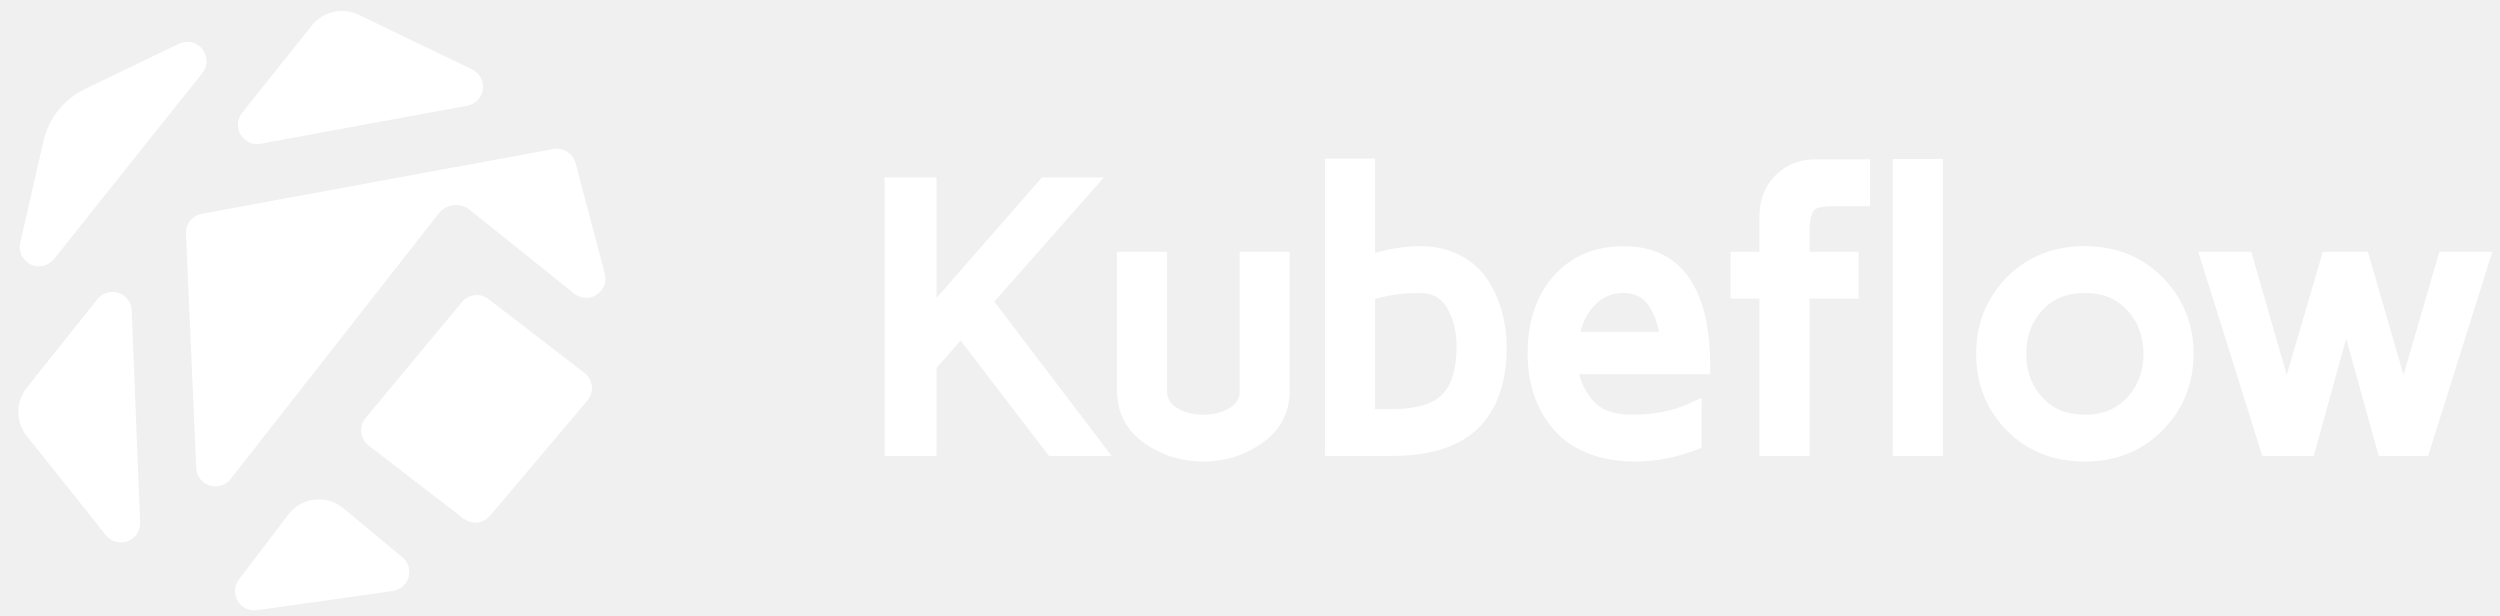
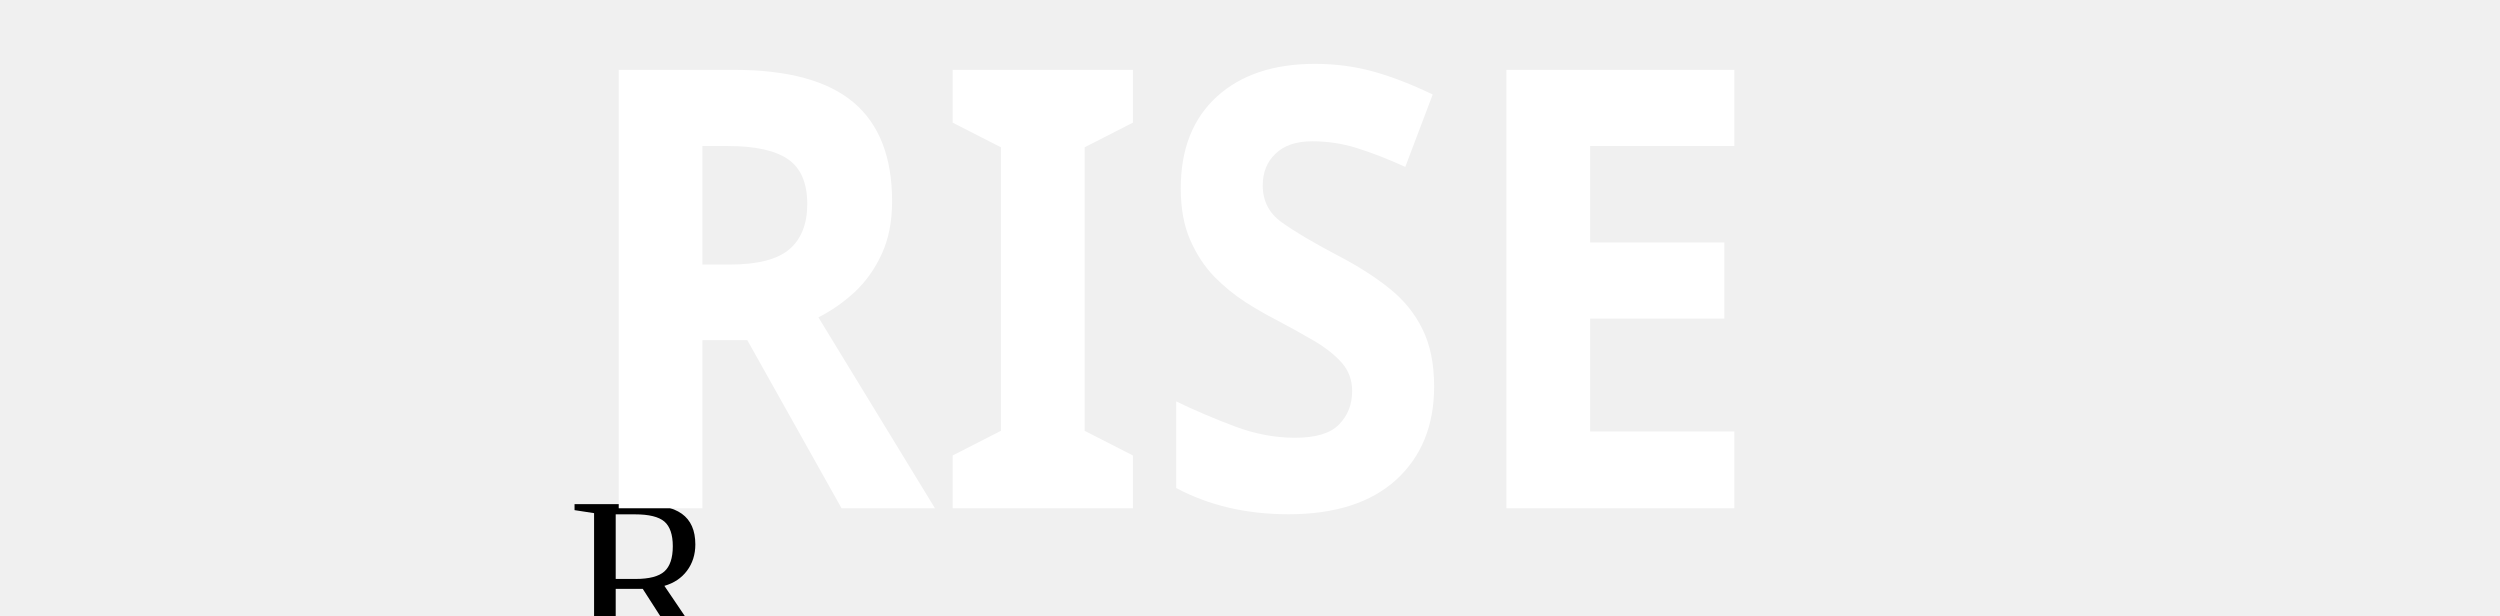
- <svg xmlns="http://www.w3.org/2000/svg" width="130px" height="32px" viewBox="0 0 130 32" version="1.1">
-   <defs>
+ <svg xmlns="http://www.w3.org/2000/svg" width="130px" height="32px" viewBox="0 0 130 32" version="1.1" id="svg1">
+   <defs id="defs1">
+     <rect x="93.202" y="12.545" width="8.27" height="12.823" id="rect13" />
+     <rect x="68.67" y="9.664" width="8.084" height="14.775" id="rect8" />
+     <rect x="59.843" y="9.571" width="5.297" height="14.682" id="rect7" />
+     <rect x="45.997" y="9.107" width="1.301" height="14.589" id="rect3" />
+     <rect x="38.192" y="9.571" width="7.713" height="14.031" id="rect1" />
    <polygon id="path-1" points="0 0.248 42.931 0.248 42.931 15.982 0 15.982" />
    <polygon id="path-3" points="0.2 0.267 15.838 0.267 15.838 15.982 0.2 15.982" />
  </defs>
  <g id="Symbols" stroke="none" stroke-width="1" fill="none" fill-rule="evenodd">
-     <g id="collapsed-nav/expanded" transform="translate(-24, -20)">
-       <g id="Group-14" transform="translate(16, 20)">
-         <g id="Group-3" transform="translate(8, 0)">
-           <g id="Group-31" fill="#FFFFFF">
-             <path d="M11.99,24.91 L22.81,11.103 C23,10.861 23.278,10.705 23.583,10.67 C23.889,10.635 24.195,10.723 24.435,10.916 L29.856,15.265 C30.287,15.61 30.916,15.541 31.262,15.111 C31.46,14.863 31.53,14.536 31.448,14.229 L29.927,8.476 C29.793,7.971 29.293,7.654 28.779,7.749 L10.489,11.118 C9.998,11.208 9.649,11.646 9.671,12.145 L10.204,24.337 C10.228,24.888 10.695,25.316 11.247,25.292 C11.539,25.279 11.81,25.14 11.99,24.91 Z" id="Fill-1" />
-             <path d="M20.918,28.975 L17.86,26.432 C17.011,25.726 15.75,25.842 15.044,26.691 C15.025,26.714 15.007,26.737 14.989,26.76 L12.425,30.135 C12.09,30.575 12.176,31.202 12.616,31.536 C12.828,31.698 13.096,31.768 13.361,31.73 L20.418,30.734 C20.965,30.657 21.346,30.151 21.269,29.604 C21.234,29.358 21.109,29.134 20.918,28.975 Z" id="Fill-2" />
-             <path d="M19.17,23.167 L24.105,26.968 C24.529,27.294 25.134,27.23 25.479,26.821 L30.544,20.829 C30.901,20.407 30.848,19.776 30.426,19.42 C30.414,19.41 30.403,19.4 30.39,19.391 L25.404,15.551 C24.978,15.223 24.369,15.291 24.025,15.704 L19.011,21.736 C18.658,22.161 18.716,22.791 19.141,23.144 C19.15,23.152 19.16,23.16 19.17,23.167 Z" id="Fill-3" />
-             <path d="M9.304,2.276 L4.422,4.627 C3.326,5.155 2.529,6.154 2.258,7.341 L1.053,12.623 C0.93,13.161 1.267,13.697 1.805,13.82 C2.18,13.906 2.57,13.769 2.809,13.469 L6.699,8.592 L10.519,3.801 C10.864,3.369 10.793,2.74 10.361,2.396 C10.061,2.156 9.65,2.11 9.304,2.276 Z" id="Fill-4" />
-             <path d="M7.287,27.166 L6.848,16.139 C6.826,15.587 6.361,15.158 5.809,15.18 C5.519,15.191 5.248,15.329 5.067,15.556 L1.387,20.17 C0.805,20.899 0.805,21.934 1.387,22.664 L5.506,27.829 C5.851,28.261 6.48,28.332 6.912,27.988 C7.161,27.789 7.3,27.484 7.287,27.166 Z" id="Fill-5" />
-             <path d="M16.215,1.323 L12.591,5.867 C12.247,6.299 12.318,6.928 12.75,7.273 C12.976,7.453 13.27,7.527 13.554,7.474 L24.298,5.495 C24.841,5.395 25.2,4.874 25.1,4.331 C25.043,4.017 24.838,3.749 24.551,3.611 L18.647,0.768 C17.806,0.363 16.797,0.593 16.215,1.323 Z" id="Fill-6" />
-           </g>
-           <g id="Group-20" transform="translate(46, 8)">
-             <g id="Group-12">
-               <g id="Clip-8" />
-               <polyline id="Fill-7" fill="#FFFFFF" points="11.4 1.228 8.18 1.228 2.699 7.495 2.699 1.228 0 1.228 0 15.708 2.699 15.708 2.699 11.138 3.953 9.709 8.547 15.708 11.803 15.708 5.705 7.681 11.4 1.228" />
-               <path d="M18.462,12.336 C18.462,12.718 18.313,12.982 17.981,13.193 C17.586,13.443 17.125,13.564 16.574,13.564 C16.028,13.564 15.57,13.443 15.171,13.192 C14.836,12.981 14.686,12.717 14.686,12.336 L14.686,5.092 L12.082,5.092 L12.082,12.276 C12.082,13.456 12.566,14.392 13.522,15.056 C14.424,15.682 15.449,16 16.569,16 C17.691,16 18.718,15.679 19.622,15.046 C20.581,14.375 21.067,13.443 21.067,12.276 L21.067,5.092 L18.462,5.092 L18.462,12.336" id="Fill-9" fill="#FFFFFF" mask="url(#mask-2)" />
-               <path d="M26.396,13.272 L25.505,13.272 L25.505,7.555 C26.158,7.343 26.933,7.236 27.817,7.236 C28.472,7.236 28.919,7.47 29.224,7.974 C29.568,8.542 29.742,9.222 29.742,9.993 C29.742,11.175 29.49,12.026 28.99,12.523 C28.491,13.02 27.618,13.272 26.396,13.272 Z M31.377,6.578 C31.032,6.037 30.546,5.601 29.933,5.279 C29.326,4.961 28.621,4.8 27.833,4.8 C27.094,4.805 26.314,4.922 25.505,5.148 L25.505,0.248 L22.901,0.248 L22.901,15.708 L26.371,15.708 C28.392,15.708 29.909,15.218 30.881,14.253 C31.854,13.286 32.347,11.872 32.347,10.05 C32.347,9.433 32.267,8.823 32.109,8.238 C31.95,7.647 31.704,7.088 31.377,6.578 Z" id="Fill-10" fill="#FFFFFF" mask="url(#mask-2)" />
-               <path d="M38.414,7.236 C39.001,7.236 39.414,7.437 39.715,7.868 C39.975,8.242 40.16,8.708 40.269,9.258 L36.187,9.258 C36.318,8.712 36.55,8.266 36.891,7.905 C37.314,7.454 37.813,7.236 38.414,7.236 Z M42.931,10.975 C42.931,8.158 42.147,4.8 38.414,4.8 C36.926,4.8 35.708,5.321 34.793,6.347 C33.893,7.358 33.437,8.715 33.437,10.381 C33.437,11.135 33.544,11.846 33.755,12.493 C33.969,13.15 34.3,13.75 34.738,14.276 C35.187,14.817 35.786,15.246 36.519,15.55 C37.238,15.848 38.082,16 39.03,16 C40.101,15.993 41.16,15.792 42.178,15.402 L42.488,15.284 L42.488,12.681 L41.803,12.997 C40.985,13.374 39.982,13.564 38.82,13.564 C37.893,13.564 37.235,13.315 36.806,12.801 C36.463,12.39 36.237,11.947 36.121,11.458 L42.931,11.458 L42.931,10.975 Z" id="Fill-11" fill="#FFFFFF" mask="url(#mask-2)" />
-             </g>
-             <path d="M46.331,1.115 C45.773,1.667 45.49,2.397 45.49,3.285 L45.49,5.092 L43.992,5.092 L43.992,7.528 L45.49,7.528 L45.49,15.708 L48.095,15.708 L48.095,7.528 L50.649,7.528 L50.649,5.092 L48.095,5.092 L48.095,4.142 C48.095,3.307 48.246,3.026 48.311,2.943 C48.353,2.891 48.542,2.721 49.252,2.721 L51.243,2.721 L51.243,0.286 L48.385,0.286 C47.579,0.286 46.887,0.565 46.331,1.115" id="Fill-13" fill="#FFFFFF" />
-             <g id="Group-17" transform="translate(52.22642, 0)">
-               <g id="Clip-15" />
-               <polygon id="Fill-14" fill="#FFFFFF" points="0.2 15.708 2.805 15.708 2.805 0.267 0.2 0.267" />
-               <path d="M10.186,13.564 C9.252,13.564 8.53,13.272 7.977,12.67 C7.414,12.056 7.14,11.314 7.14,10.4 C7.14,9.486 7.414,8.744 7.977,8.13 C8.53,7.528 9.252,7.236 10.186,7.236 C11.109,7.236 11.829,7.528 12.388,8.132 C12.957,8.745 13.233,9.487 13.233,10.4 C13.233,11.313 12.957,12.054 12.388,12.668 C11.829,13.272 11.109,13.564 10.186,13.564 Z M10.186,4.8 C8.547,4.8 7.179,5.347 6.123,6.424 C5.069,7.5 4.535,8.837 4.535,10.4 C4.535,11.963 5.067,13.3 6.117,14.375 C7.171,15.453 8.54,16 10.186,16 C11.811,16 13.175,15.45 14.238,14.366 C15.3,13.285 15.838,11.95 15.838,10.4 C15.838,8.85 15.3,7.516 14.238,6.434 C13.175,5.35 11.811,4.8 10.186,4.8 Z" id="Fill-16" fill="#FFFFFF" mask="url(#mask-4)" />
-             </g>
-             <polyline id="Fill-18" fill="#FFFFFF" points="80.847 5.092 78.984 11.494 77.129 5.092 74.788 5.092 72.91 11.491 71.064 5.092 68.31 5.092 71.639 15.708 74.314 15.708 76.001 9.612 77.694 15.708 80.263 15.708 83.601 5.092 80.847 5.092" />
-           </g>
-         </g>
+     <g id="collapsed-nav/expanded" transform="translate(-24,-20)">
+       <g id="Group-14" transform="translate(7.341037,19.51944)">
+         <text xml:space="preserve" transform="translate(8)" id="text1" style="white-space:pre;shape-inside:url(#rect1);fill:#000000">
+           <tspan x="38.191" y="34.551" id="tspan5">R</tspan>
+         </text>
+         <text xml:space="preserve" style="fill:#000000" x="48.608" y="23.788" id="text2">
+           <tspan id="tspan2" x="48.608" y="23.788" />
+         </text>
+         <text xml:space="preserve" transform="translate(8)" id="text3" style="white-space:pre;shape-inside:url(#rect3);fill:#000000" />
+         <text xml:space="preserve" style="font-size:30.348px;fill:#ffffff;stroke-width:2.529" x="48.634" y="25.583" id="text4" transform="scale(0.9506638,1.051897)">
+           <tspan id="tspan4" x="48.634" y="25.583" style="font-style:normal;font-variant:normal;font-weight:bold;font-stretch:normal;font-family:'Gmarket Sans TTF';-inkscape-font-specification:'Gmarket Sans TTF Bold';fill:#ffffff;stroke-width:2.529">RISE</tspan>
+         </text>
+         <text xml:space="preserve" transform="translate(8)" id="text8" style="white-space:pre;shape-inside:url(#rect8);fill:#ffffff" />
+         <text xml:space="preserve" transform="translate(8)" id="text13" style="font-style:normal;font-variant:normal;font-weight:normal;font-stretch:normal;font-family:'Franklin Gothic Medium';-inkscape-font-specification:'Franklin Gothic Medium, ';white-space:pre;shape-inside:url(#rect13);fill:#ffffff" />
      </g>
    </g>
  </g>
</svg>
